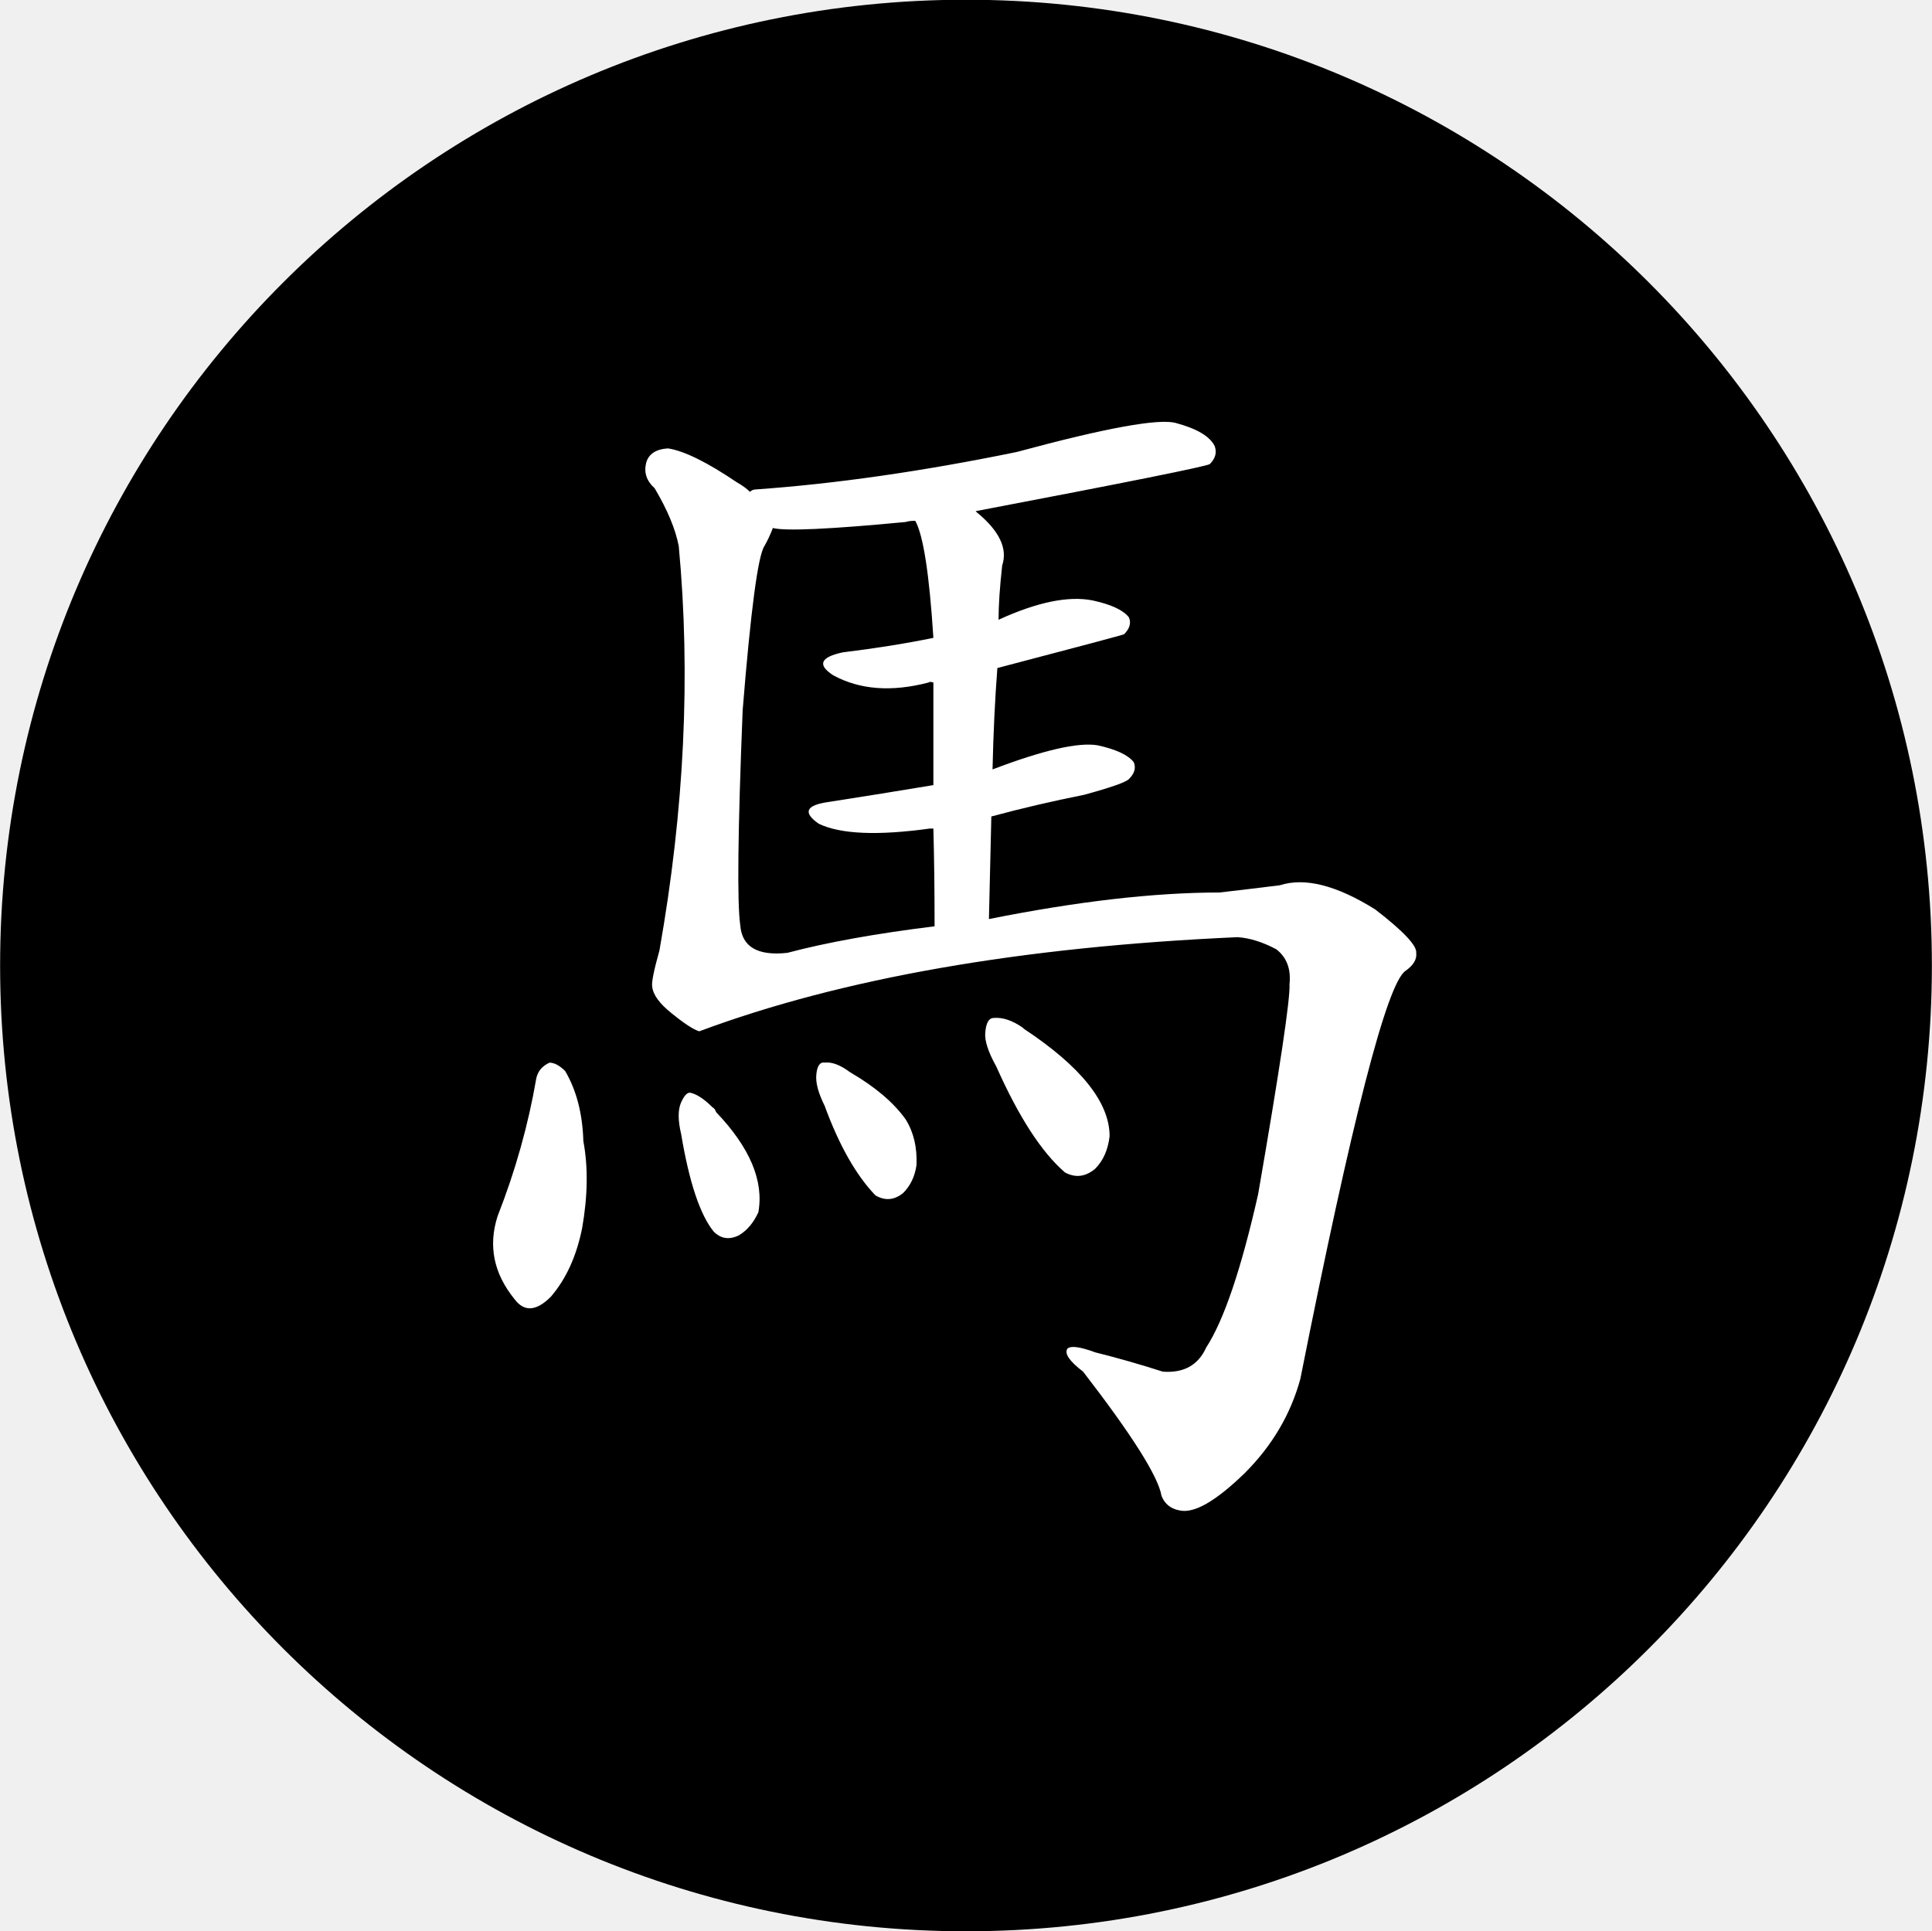
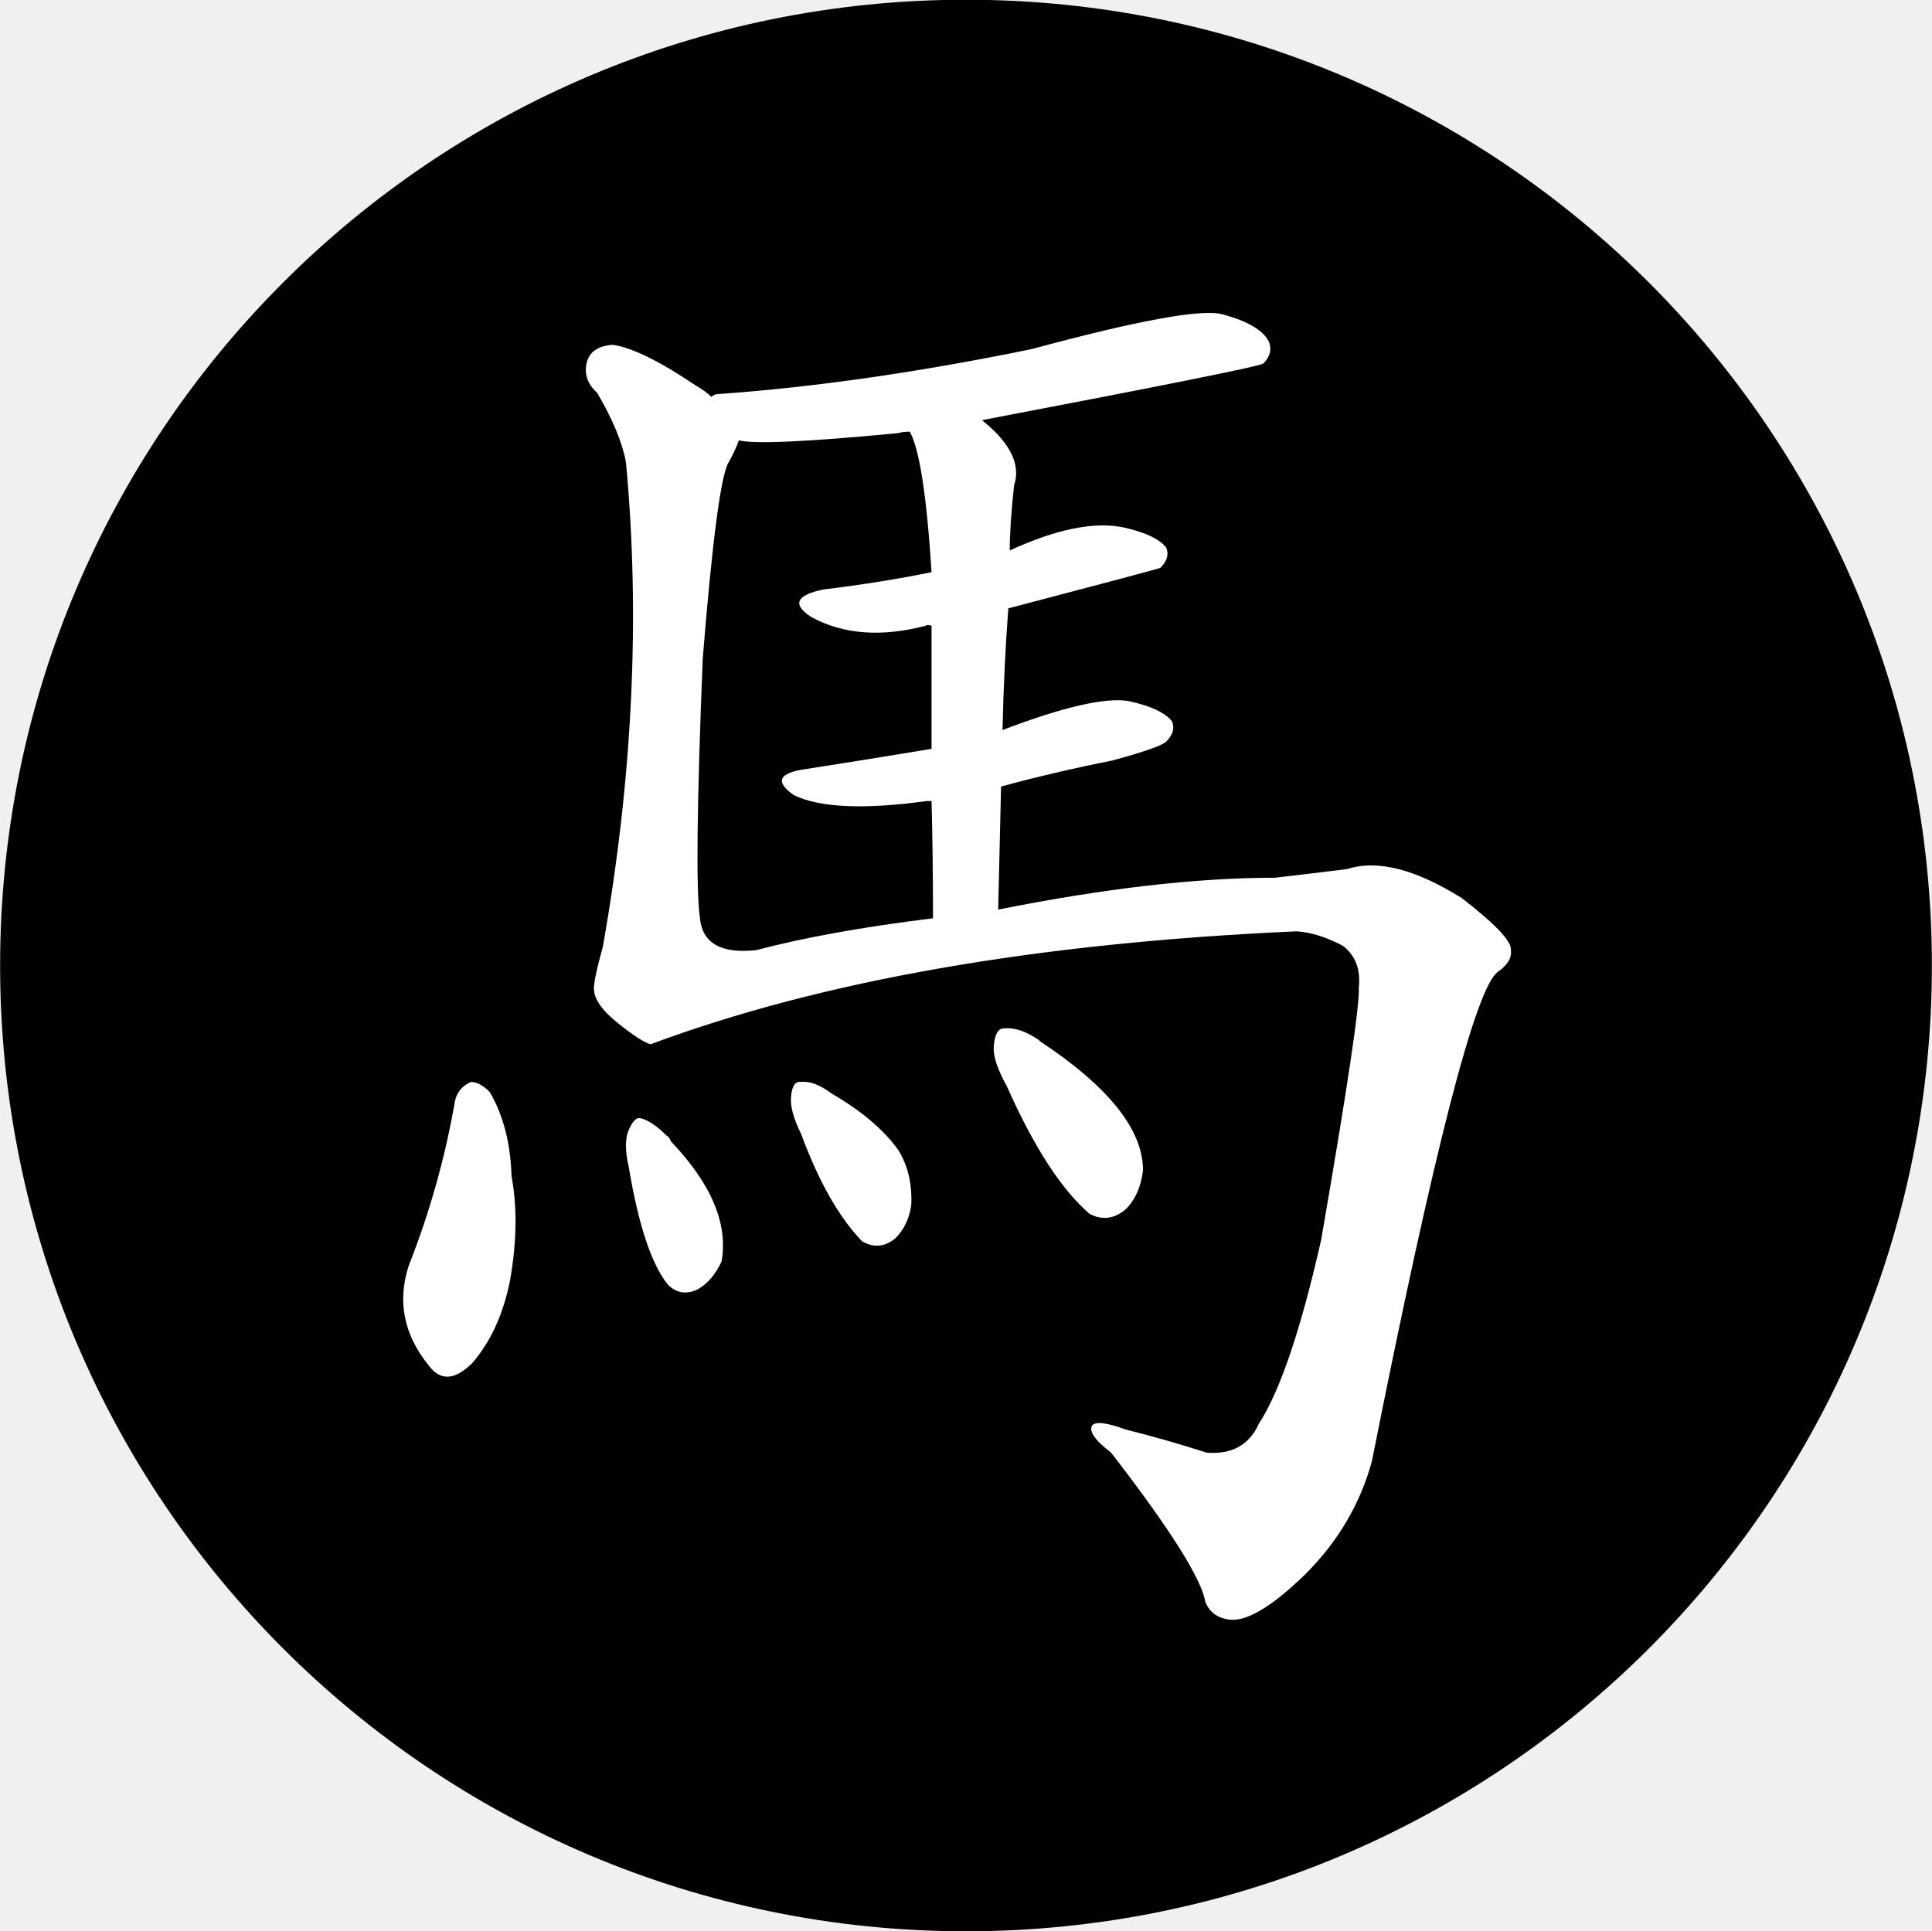
<svg xmlns="http://www.w3.org/2000/svg" xmlns:xlink="http://www.w3.org/1999/xlink" version="1.0" width="100.042" height="99.995" id="svg2">
  <defs id="defs3">
    <linearGradient id="linearGradient6462">
      <stop style="stop-color:black;stop-opacity:1;" offset="0" id="stop6464" />
      <stop style="stop-color:black;stop-opacity:0;" offset="1" id="stop6466" />
    </linearGradient>
    <linearGradient xlink:href="#linearGradient6462" id="linearGradient6468" x1="24" y1="229.362" x2="90" y2="229.362" gradientUnits="userSpaceOnUse" />
    <linearGradient xlink:href="#linearGradient6462" id="linearGradient3442" gradientUnits="userSpaceOnUse" x1="24" y1="229.362" x2="90" y2="229.362" />
  </defs>
  <g id="layer1" style="display:inline" transform="translate(-393.947,-304.6841)" />
  <g id="layer3" style="display:inline" transform="translate(-393.947,-304.6841)">
    <path transform="matrix(1.484848,0,0,1.484848,359.3315,14.11788)" style="fill:#000000;fill-opacity:1;stroke:#000000;stroke-width:3.367;stroke-miterlimit:4;stroke-opacity:1;stroke-dasharray:none;display:inline" id="path17504" d="m 89,229.362 c 0,17.673 -14.327,32 -32,32 -17.673,0 -32,-14.327 -32,-32 0,-17.673 14.327,-32 32,-32 17.673,0 32,14.327 32,32 z" />
-     <path style="font-size:64px;font-style:normal;font-variant:normal;font-weight:normal;font-stretch:normal;line-height:100%;writing-mode:lr-tb;text-anchor:start;fill:#ffffff;fill-opacity:1;stroke:none;display:inline;font-family:AR PL ZenKai Uni" d="m 445.342,344.53 c 0.042,-1.875 0.125,-3.625 0.25,-5.25 4.292,-1.125 6.479,-1.708 6.562,-1.75 0.292,-0.292 0.375,-0.583 0.25,-0.875 -0.292,-0.375 -0.917,-0.667 -1.875,-0.875 -1.25,-0.25 -2.875,0.083 -4.875,1 -4e-5,-0.75 0.062,-1.687 0.188,-2.812 0.292,-0.875 -0.146,-1.792 -1.312,-2.75 l -0.062,-0.062 c 7.875,-1.5 11.917,-2.312 12.125,-2.438 0.292,-0.292 0.375,-0.604 0.25,-0.938 -0.25,-0.5 -0.917,-0.896 -2,-1.188 -0.875,-0.25 -3.625,0.25 -8.25,1.5 -4.875,1 -9.375,1.646 -13.5,1.938 -0.125,5e-5 -0.229,0.042 -0.312,0.125 -0.167,-0.167 -0.396,-0.333 -0.688,-0.5 -1.542,-1.042 -2.729,-1.625 -3.562,-1.75 -0.625,0.042 -1,0.292 -1.125,0.75 -0.125,0.5 0.021,0.938 0.438,1.312 0.667,1.125 1.083,2.125 1.25,3 0.625,6.667 0.292,13.646 -1,20.938 -0.292,1.042 -0.417,1.667 -0.375,1.875 0.042,0.417 0.375,0.875 1,1.375 0.667,0.542 1.146,0.854 1.438,0.938 7.375,-2.75 16.667,-4.375 27.875,-4.875 0.625,0.042 1.292,0.25 2,0.625 0.542,0.417 0.771,1.021 0.688,1.812 0.042,0.75 -0.5,4.375 -1.625,10.875 -0.875,3.875 -1.771,6.521 -2.688,7.938 -0.417,0.917 -1.167,1.333 -2.25,1.25 -1.167,-0.375 -2.333,-0.708 -3.5,-1 -0.792,-0.292 -1.271,-0.354 -1.438,-0.188 -0.167,0.25 0.104,0.646 0.812,1.188 2.542,3.292 3.896,5.438 4.062,6.438 0.167,0.417 0.479,0.667 0.938,0.75 0.75,0.167 1.875,-0.479 3.375,-1.938 1.417,-1.417 2.375,-3.042 2.875,-4.875 2.667,-13.417 4.479,-20.458 5.438,-21.125 0.417,-0.292 0.604,-0.604 0.562,-0.938 0.042,-0.375 -0.667,-1.125 -2.125,-2.25 -2,-1.25 -3.646,-1.667 -4.938,-1.25 -1,0.125 -2.042,0.25 -3.125,0.375 -3.375,3e-5 -7.354,0.458 -11.938,1.375 0.042,-1.875 0.083,-3.646 0.125,-5.312 1.542,-0.417 3.146,-0.792 4.812,-1.125 1.375,-0.375 2.146,-0.646 2.312,-0.812 0.292,-0.292 0.375,-0.583 0.25,-0.875 -0.292,-0.375 -0.917,-0.667 -1.875,-0.875 -1,-0.167 -2.813,0.25 -5.438,1.25 m -3.062,0.812 c -1.75,0.292 -3.563,0.583 -5.438,0.875 -1.167,0.167 -1.333,0.542 -0.5,1.125 1.125,0.542 3.042,0.625 5.75,0.25 0.042,3e-5 0.104,3e-5 0.188,0 0.042,1.542 0.062,3.229 0.062,5.062 -3.042,0.375 -5.583,0.833 -7.625,1.375 -1.542,0.167 -2.354,-0.312 -2.438,-1.438 -0.167,-1.167 -0.125,-4.875 0.125,-11.125 0.417,-5.167 0.792,-8 1.125,-8.5 0.167,-0.292 0.312,-0.604 0.438,-0.938 0.667,0.167 2.958,0.062 6.875,-0.312 0.125,-0.042 0.292,-0.062 0.5,-0.062 0.417,0.75 0.729,2.771 0.938,6.062 -1.417,0.292 -2.979,0.542 -4.688,0.75 -1.167,0.25 -1.333,0.646 -0.5,1.188 1.375,0.75 3.021,0.875 4.938,0.375 0.042,-0.042 0.125,-0.042 0.25,0 -4e-5,1.417 -4e-5,3.188 0,5.312 m -20.562,15.188 c -0.417,2.417 -1.083,4.792 -2,7.125 -0.5,1.542 -0.208,2.979 0.875,4.312 0.5,0.667 1.125,0.625 1.875,-0.125 0.792,-0.917 1.333,-2.104 1.625,-3.562 0.292,-1.667 0.312,-3.167 0.062,-4.5 -0.042,-1.417 -0.354,-2.625 -0.938,-3.625 -0.292,-0.292 -0.563,-0.437 -0.812,-0.438 -0.375,0.167 -0.604,0.438 -0.688,0.812 m 7.5,2.875 c 0.417,2.5 0.979,4.188 1.688,5.062 0.375,0.375 0.812,0.438 1.312,0.188 0.417,-0.25 0.75,-0.646 1,-1.188 0.292,-1.625 -0.438,-3.354 -2.188,-5.188 -0.042,-0.125 -0.104,-0.208 -0.188,-0.25 -0.417,-0.417 -0.792,-0.667 -1.125,-0.75 -0.167,-0.042 -0.333,0.125 -0.5,0.5 -0.167,0.375 -0.167,0.917 0,1.625 m 7.438,-1.438 c 0.75,2.042 1.625,3.583 2.625,4.625 0.5,0.292 0.979,0.25 1.438,-0.125 0.375,-0.375 0.604,-0.854 0.688,-1.438 0.042,-0.917 -0.146,-1.708 -0.562,-2.375 -0.625,-0.875 -1.583,-1.687 -2.875,-2.438 -0.5,-0.375 -0.938,-0.542 -1.312,-0.5 -0.25,-0.042 -0.396,0.167 -0.438,0.625 -0.042,0.417 0.104,0.958 0.438,1.625 m 8.875,-2.062 c 1.167,2.625 2.354,4.458 3.562,5.5 0.542,0.292 1.062,0.229 1.562,-0.188 0.417,-0.417 0.667,-0.979 0.75,-1.688 -5e-5,-1.75 -1.479,-3.604 -4.438,-5.562 l -0.062,-0.062 c -0.542,-0.375 -1.042,-0.542 -1.5,-0.5 -0.25,2e-5 -0.396,0.25 -0.438,0.75 -0.042,0.417 0.146,1 0.562,1.75" id="text17512" />
+     <path style="font-size:64px;font-style:normal;font-variant:normal;font-weight:normal;font-stretch:normal;line-height:100%;writing-mode:lr-tb;text-anchor:start;fill:#ffffff;fill-opacity:1;stroke:none;display:inline;font-family:AR PL ZenKai Uni" d="m 445.859,342.49 c 0.05,-2.25 0.15,-4.35 0.3,-6.3 5.15,-1.35 7.775,-2.05 7.875,-2.1 0.35,-0.35 0.45,-0.7 0.3,-1.05 -0.35,-0.45 -1.1,-0.8 -2.25,-1.05 -1.5,-0.3 -3.45,0.1 -5.85,1.2 -5e-5,-0.9 0.075,-2.025 0.225,-3.375 0.35,-1.05 -0.175,-2.15 -1.575,-3.3 l -0.075,-0.075 c 9.45,-1.8 14.3,-2.775 14.55,-2.925 0.35,-0.35 0.45,-0.725 0.3,-1.125 -0.3,-0.6 -1.1,-1.075 -2.4,-1.425 -1.05,-0.3 -4.35,0.3 -9.9,1.8 -5.85,1.2 -11.25,1.975 -16.2,2.325 -0.15,6e-5 -0.275,0.05 -0.375,0.15 -0.2,-0.2 -0.475,-0.4 -0.825,-0.6 -1.85,-1.25 -3.275,-1.95 -4.275,-2.1 -0.75,0.05 -1.2,0.35 -1.35,0.9 -0.15,0.6 0.025,1.125 0.525,1.575 0.8,1.35 1.3,2.55 1.5,3.6 0.75,8 0.35,16.375 -1.2,25.125 -0.35,1.25 -0.5,2 -0.45,2.25 0.05,0.5 0.45,1.05 1.2,1.65 0.8,0.65 1.375,1.025 1.725,1.125 8.85,-3.3 20,-5.25 33.45,-5.85 0.75,0.05 1.55,0.3 2.4,0.75 0.65,0.5 0.925,1.225 0.825,2.175 0.05,0.9 -0.6,5.25 -1.95,13.05 -1.05,4.65 -2.125,7.825 -3.225,9.525 -0.5,1.1 -1.4,1.6 -2.7,1.5 -1.4,-0.45 -2.8,-0.85 -4.2,-1.2 -0.95,-0.35 -1.525,-0.425 -1.725,-0.225 -0.2,0.3 0.125,0.775 0.975,1.425 3.05,3.95 4.675,6.525 4.875,7.725 0.2,0.5 0.575,0.8 1.125,0.9 0.9,0.2 2.25,-0.575 4.05,-2.325 1.7,-1.7 2.85,-3.65 3.45,-5.85 3.2,-16.1 5.375,-24.55 6.525,-25.35 0.5,-0.35 0.725,-0.725 0.675,-1.125 0.05,-0.45 -0.8,-1.35 -2.55,-2.7 -2.4,-1.5 -4.375,-2 -5.925,-1.5 -1.2,0.15 -2.45,0.3 -3.75,0.45 -4.05,4e-5 -8.825,0.55 -14.325,1.65 0.05,-2.25 0.1,-4.375 0.15,-6.375 1.85,-0.5 3.775,-0.95 5.775,-1.35 1.65,-0.45 2.575,-0.775 2.775,-0.975 0.35,-0.35 0.45,-0.7 0.3,-1.05 -0.35,-0.45 -1.1,-0.8 -2.25,-1.05 -1.2,-0.2 -3.375,0.3 -6.525,1.5 m -3.675,0.975 c -2.1,0.35 -4.275,0.7 -6.525,1.05 -1.4,0.2 -1.6,0.65 -0.6,1.35 1.35,0.65 3.65,0.75 6.9,0.3 0.05,4e-5 0.125,4e-5 0.225,0 0.05,1.85 0.075,3.875 0.075,6.075 -3.65,0.45 -6.7,1 -9.15,1.65 -1.85,0.2 -2.825,-0.375 -2.925,-1.725 -0.2,-1.4 -0.15,-5.85 0.15,-13.35 0.5,-6.2 0.95,-9.6 1.35,-10.2 0.2,-0.35 0.375,-0.725 0.525,-1.125 0.8,0.2 3.55,0.075 8.25,-0.375 0.15,-0.05 0.35,-0.075 0.6,-0.075 0.5,0.9 0.875,3.325 1.125,7.275 -1.7,0.35 -3.575,0.65 -5.625,0.9 -1.4,0.3 -1.6,0.775 -0.6,1.425 1.65,0.9 3.625,1.05 5.925,0.45 0.05,-0.05 0.15,-0.05 0.3,0 -5e-5,1.7 -5e-5,3.825 0,6.375 m -24.675,18.225 c -0.5,2.9 -1.3,5.75 -2.4,8.55 -0.6,1.85 -0.25,3.575 1.05,5.175 0.6,0.8 1.35,0.75 2.25,-0.15 0.95,-1.1 1.6,-2.525 1.95,-4.275 0.35,-2 0.375,-3.8 0.075,-5.4 -0.05,-1.7 -0.425,-3.15 -1.125,-4.35 -0.35,-0.35 -0.675,-0.525 -0.975,-0.525 -0.45,0.2 -0.725,0.525 -0.825,0.975 m 9,3.45 c 0.5,3 1.175,5.025 2.025,6.075 0.45,0.45 0.975,0.525 1.575,0.225 0.5,-0.3 0.9,-0.775 1.2,-1.425 0.35,-1.95 -0.525,-4.025 -2.625,-6.225 -0.05,-0.15 -0.125,-0.25 -0.225,-0.3 -0.5,-0.5 -0.95,-0.8 -1.35,-0.9 -0.2,-0.05 -0.4,0.15 -0.6,0.6 -0.2,0.45 -0.2,1.1 0,1.95 m 8.925,-1.725 c 0.9,2.45 1.95,4.3 3.15,5.55 0.6,0.35 1.175,0.3 1.725,-0.15 0.45,-0.45 0.725,-1.025 0.825,-1.725 0.05,-1.1 -0.175,-2.05 -0.675,-2.85 -0.75,-1.05 -1.9,-2.025 -3.45,-2.925 -0.6,-0.45 -1.125,-0.65 -1.575,-0.6 -0.3,-0.05 -0.475,0.2 -0.525,0.75 -0.05,0.5 0.125,1.15 0.525,1.95 m 10.65,-2.475 c 1.4,3.15 2.825,5.35 4.275,6.6 0.65,0.35 1.275,0.275 1.875,-0.225 0.5,-0.5 0.8,-1.175 0.9,-2.025 -6e-5,-2.1 -1.775,-4.325 -5.325,-6.675 l -0.075,-0.075 c -0.65,-0.45 -1.25,-0.65 -1.8,-0.6 -0.3,3e-5 -0.475,0.3 -0.525,0.9 -0.05,0.5 0.175,1.2 0.675,2.1" id="text17512" />
  </g>
</svg>
